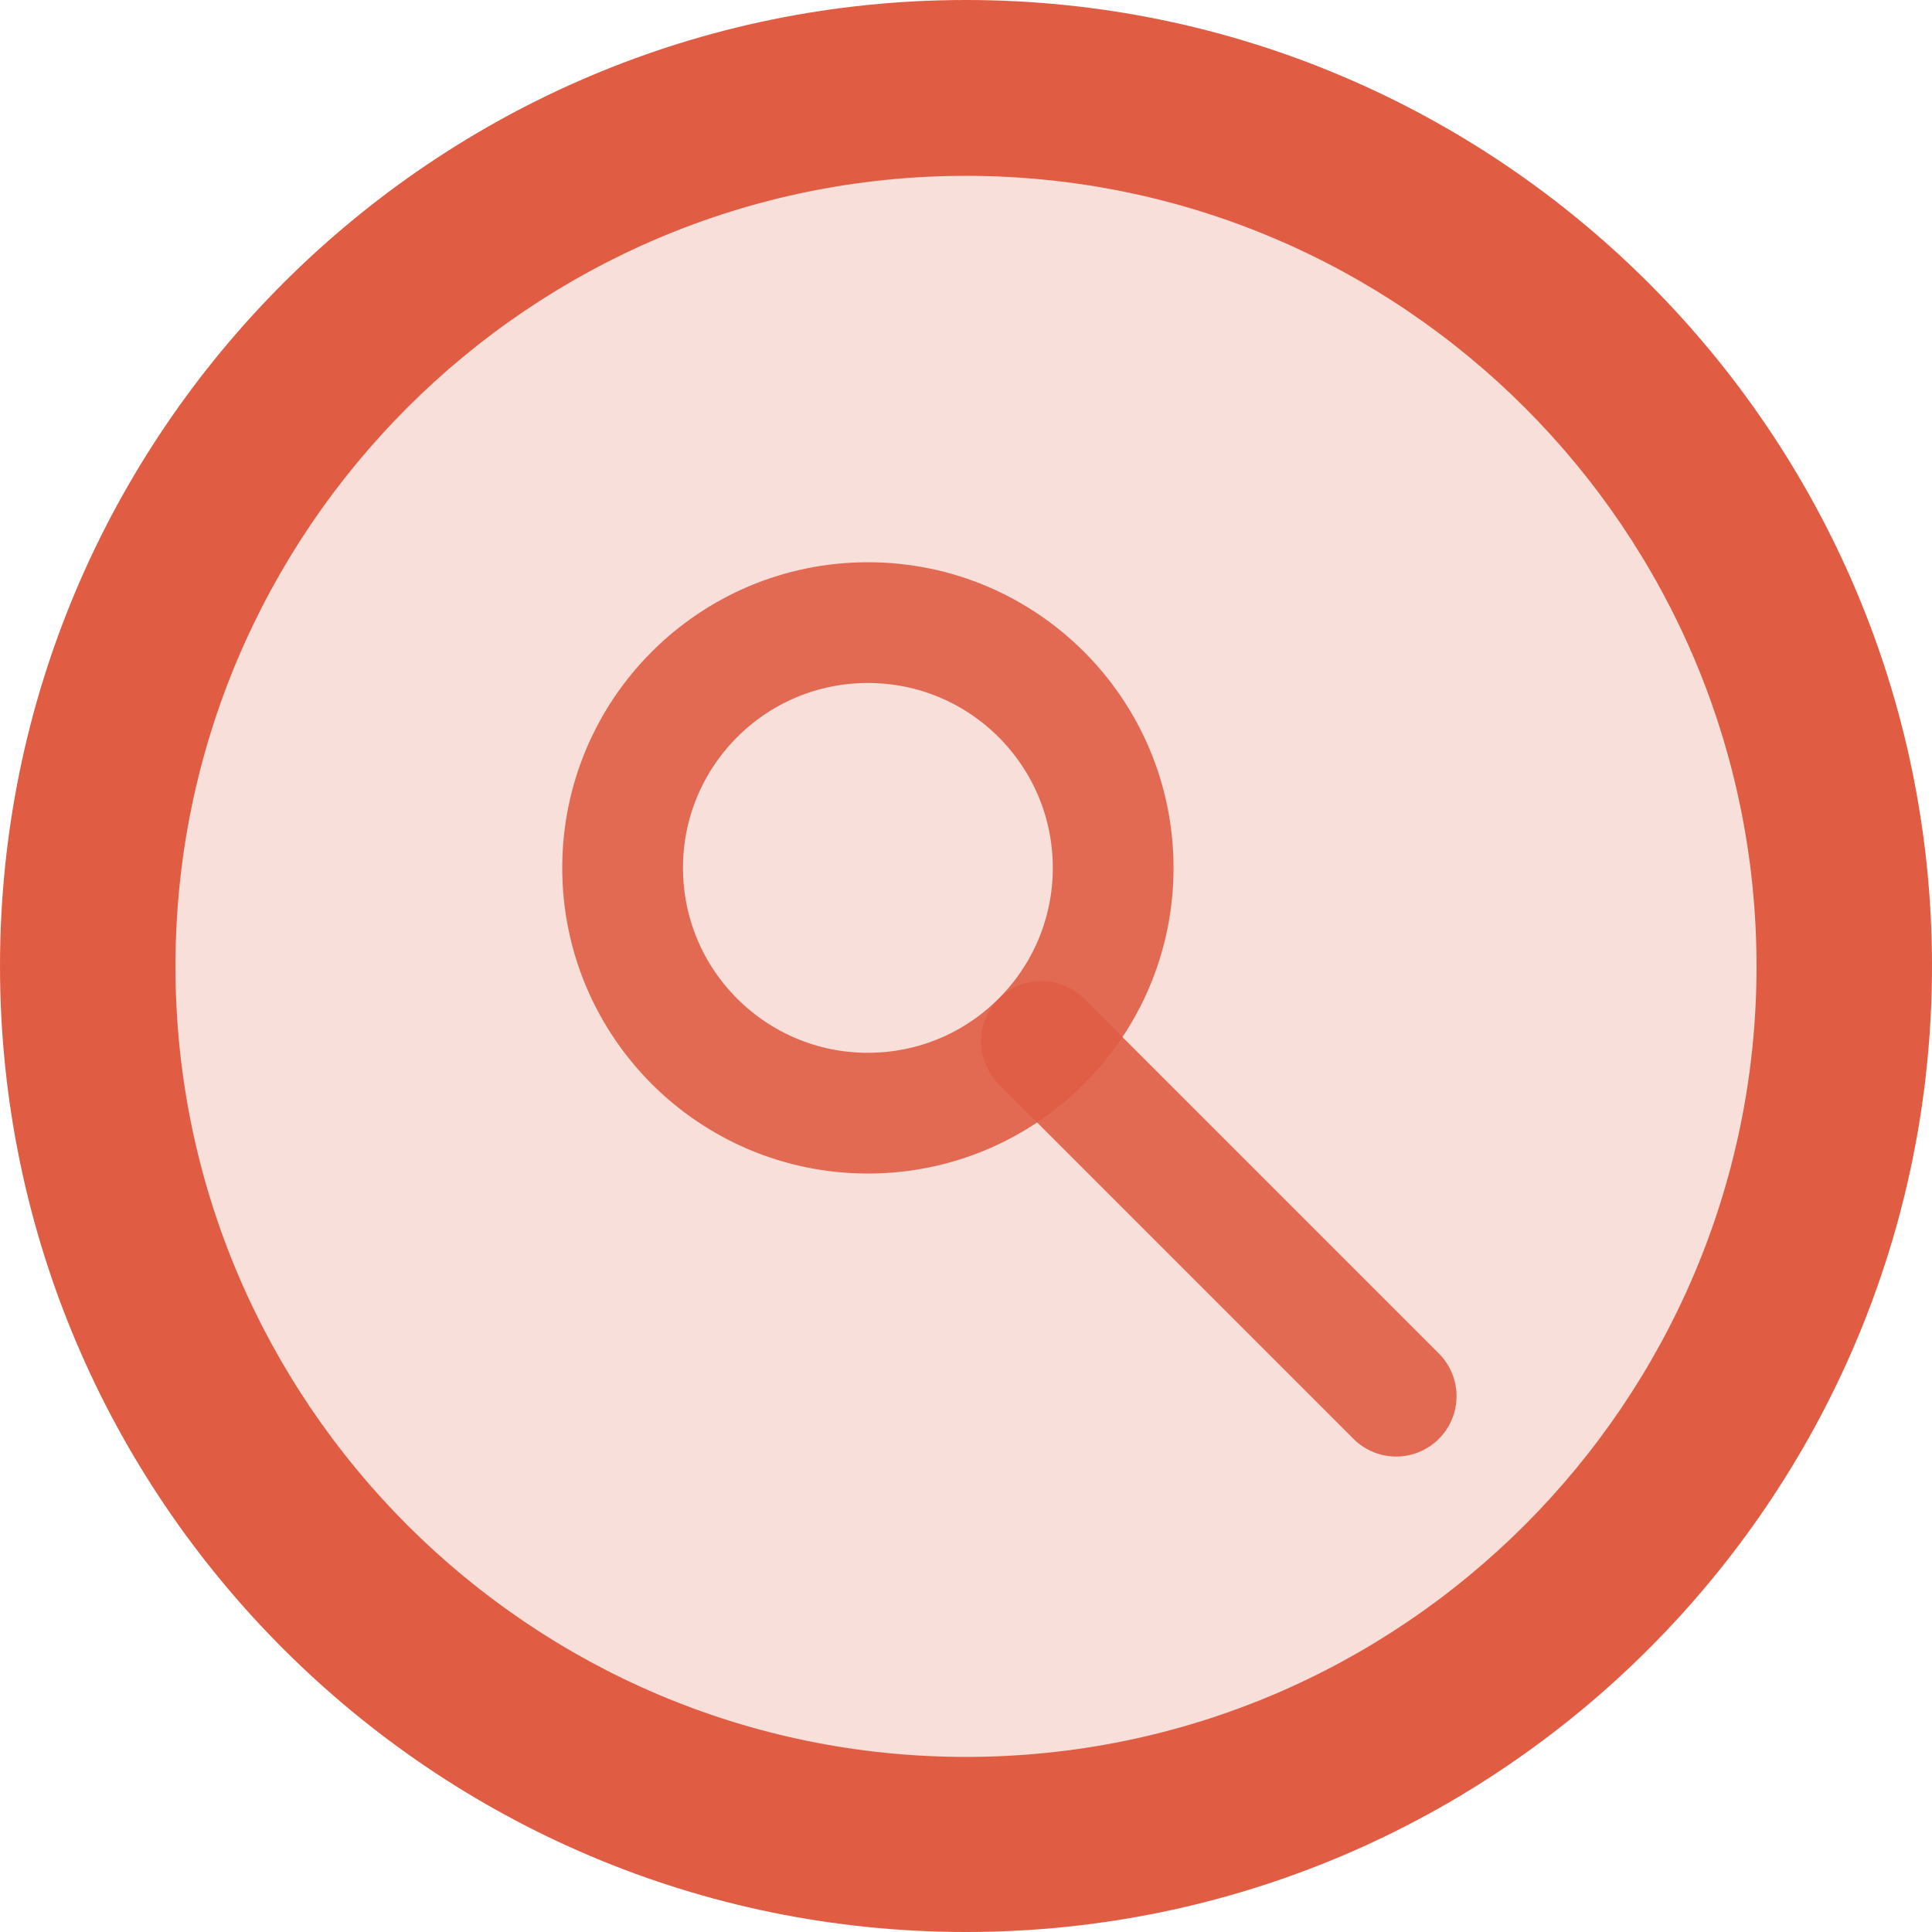
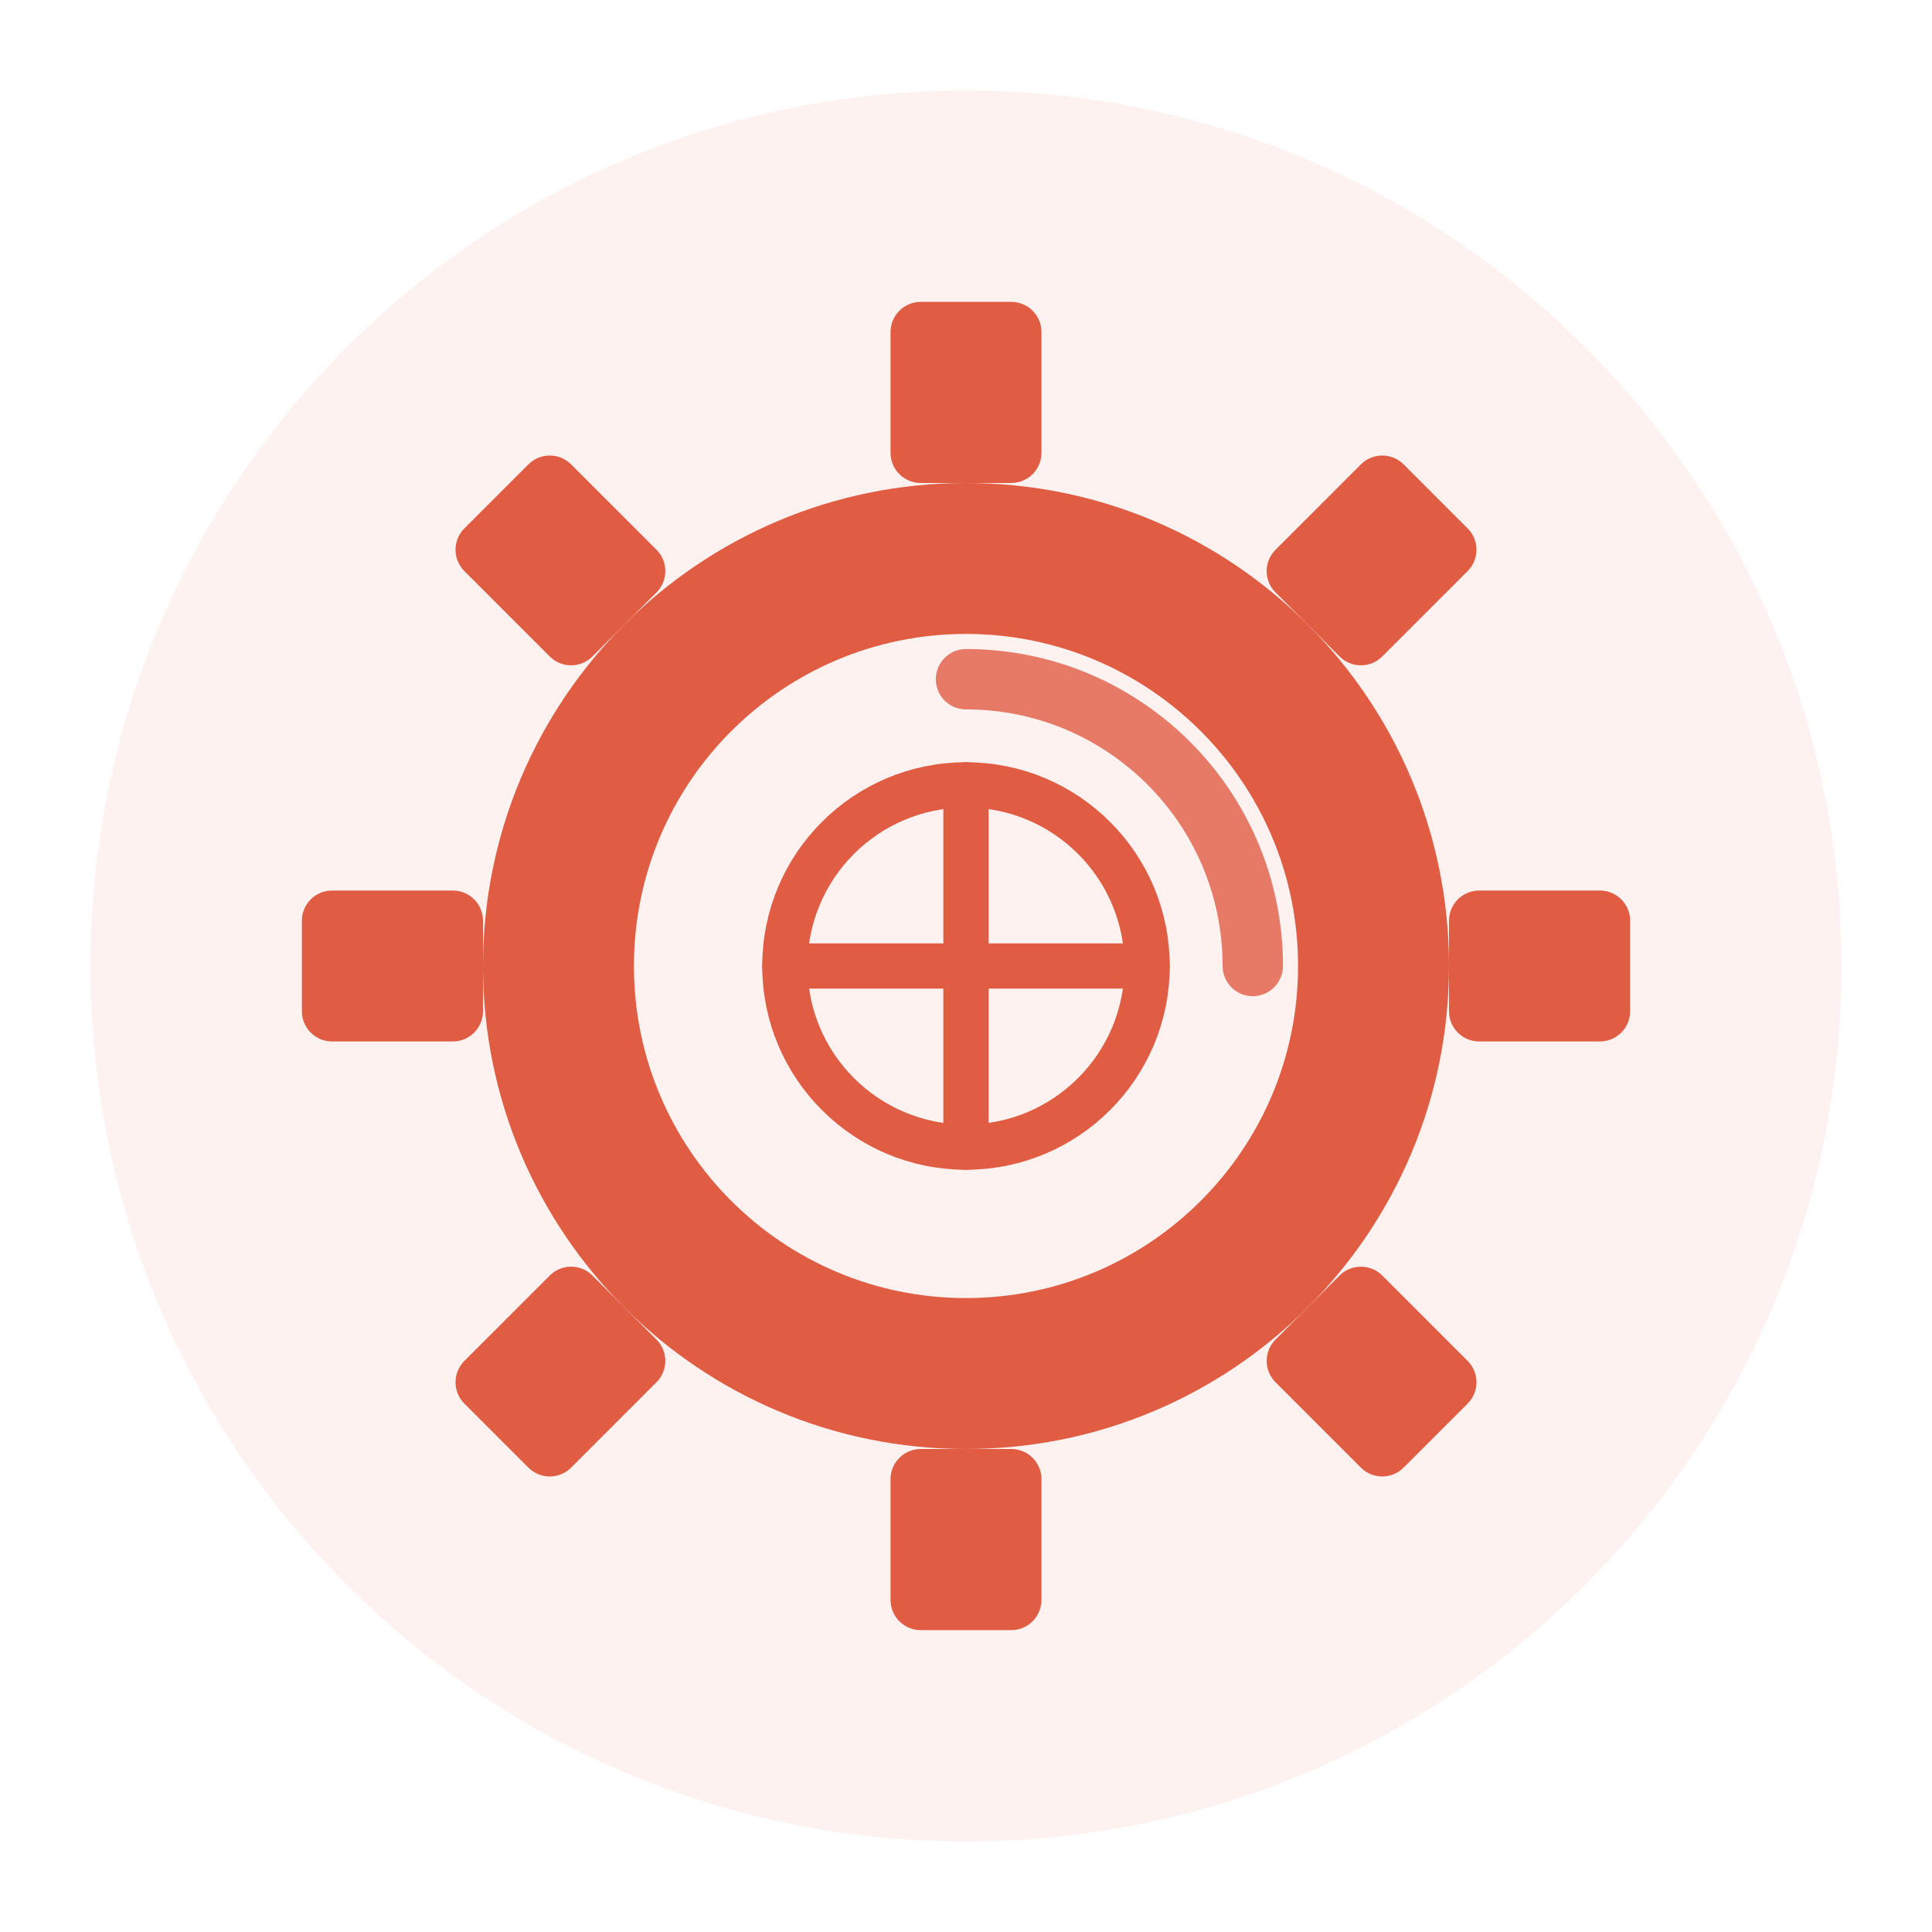
- <svg xmlns="http://www.w3.org/2000/svg" version="1.1" x="0px" y="0px" viewBox="0 0 512 512" style="enable-background:new 0 0 512 512;" xml:space="preserve">
+ <svg xmlns="http://www.w3.org/2000/svg" version="1.1" viewBox="0 0 512 512" style="enable-background:new 0 0 512 512;" xml:space="preserve">
  <g>
-     <circle cx="256" cy="256" r="232.7" style="opacity:0.2;fill:#e05d44;enable-background:new;" />
-     <path style="fill:#e05d44;" d="M256,512C114.8,512,0,397.2,0,256S114.8,0,256,0s256,114.8,256,256S397.2,512,256,512z M256,46.6   c-115.5,0-209.5,94-209.5,209.5s94,209.5,209.5,209.5s209.5-94,209.5-209.5C465.5,140.5,371.5,46.6,256,46.6z" />
-     <circle cx="230" cy="230" r="65" style="fill:none;stroke:#e05d44;stroke-width:32;stroke-linecap:round;stroke-linejoin:round;opacity:0.9;" />
-     <line x1="276" y1="276" x2="370" y2="370" style="fill:none;stroke:#e05d44;stroke-width:32;stroke-linecap:round;stroke-linejoin:round;opacity:0.9;" />
+     <circle cx="256" cy="256" r="232" style="opacity:0.08;fill:#e05d44;" />
+     <path style="fill:#e05d44;" d="M256,128c-70.7,0-128,57.3-128,128s57.3,128,128,128s128-57.3,128-128S326.7,128,256,128z M256,344c-48.6,0-88-39.4-88-88s39.4-88,88-88s88,39.4,88,88S304.6,344,256,344z" />
+     <rect x="236" y="80" width="40" height="48" rx="8" style="fill:#e05d44;" />
+     <rect x="236" y="384" width="40" height="48" rx="8" style="fill:#e05d44;" />
+     <rect x="80" y="236" width="48" height="40" rx="8" style="fill:#e05d44;" />
+     <rect x="384" y="236" width="48" height="40" rx="8" style="fill:#e05d44;" />
+     <g transform="rotate(45, 256, 256)">
+       <rect x="236" y="80" width="40" height="48" rx="8" style="fill:#e05d44;" />
+       <rect x="236" y="384" width="40" height="48" rx="8" style="fill:#e05d44;" />
+       <rect x="80" y="236" width="48" height="40" rx="8" style="fill:#e05d44;" />
+       <rect x="384" y="236" width="48" height="40" rx="8" style="fill:#e05d44;" />
+     </g>
+     <circle cx="256" cy="256" r="48" style="fill:none;stroke:#e05d44;stroke-width:12;" />
+     <line x1="256" y1="208" x2="256" y2="304" style="stroke:#e05d44;stroke-width:12;stroke-linecap:round;" />
+     <line x1="208" y1="256" x2="304" y2="256" style="stroke:#e05d44;stroke-width:12;stroke-linecap:round;" />
+     <path d="M256,180 A76,76 0 0,1 332,256" style="fill:none;stroke:#e05d44;stroke-width:16;stroke-linecap:round;opacity:0.8;" />
  </g>
</svg>
